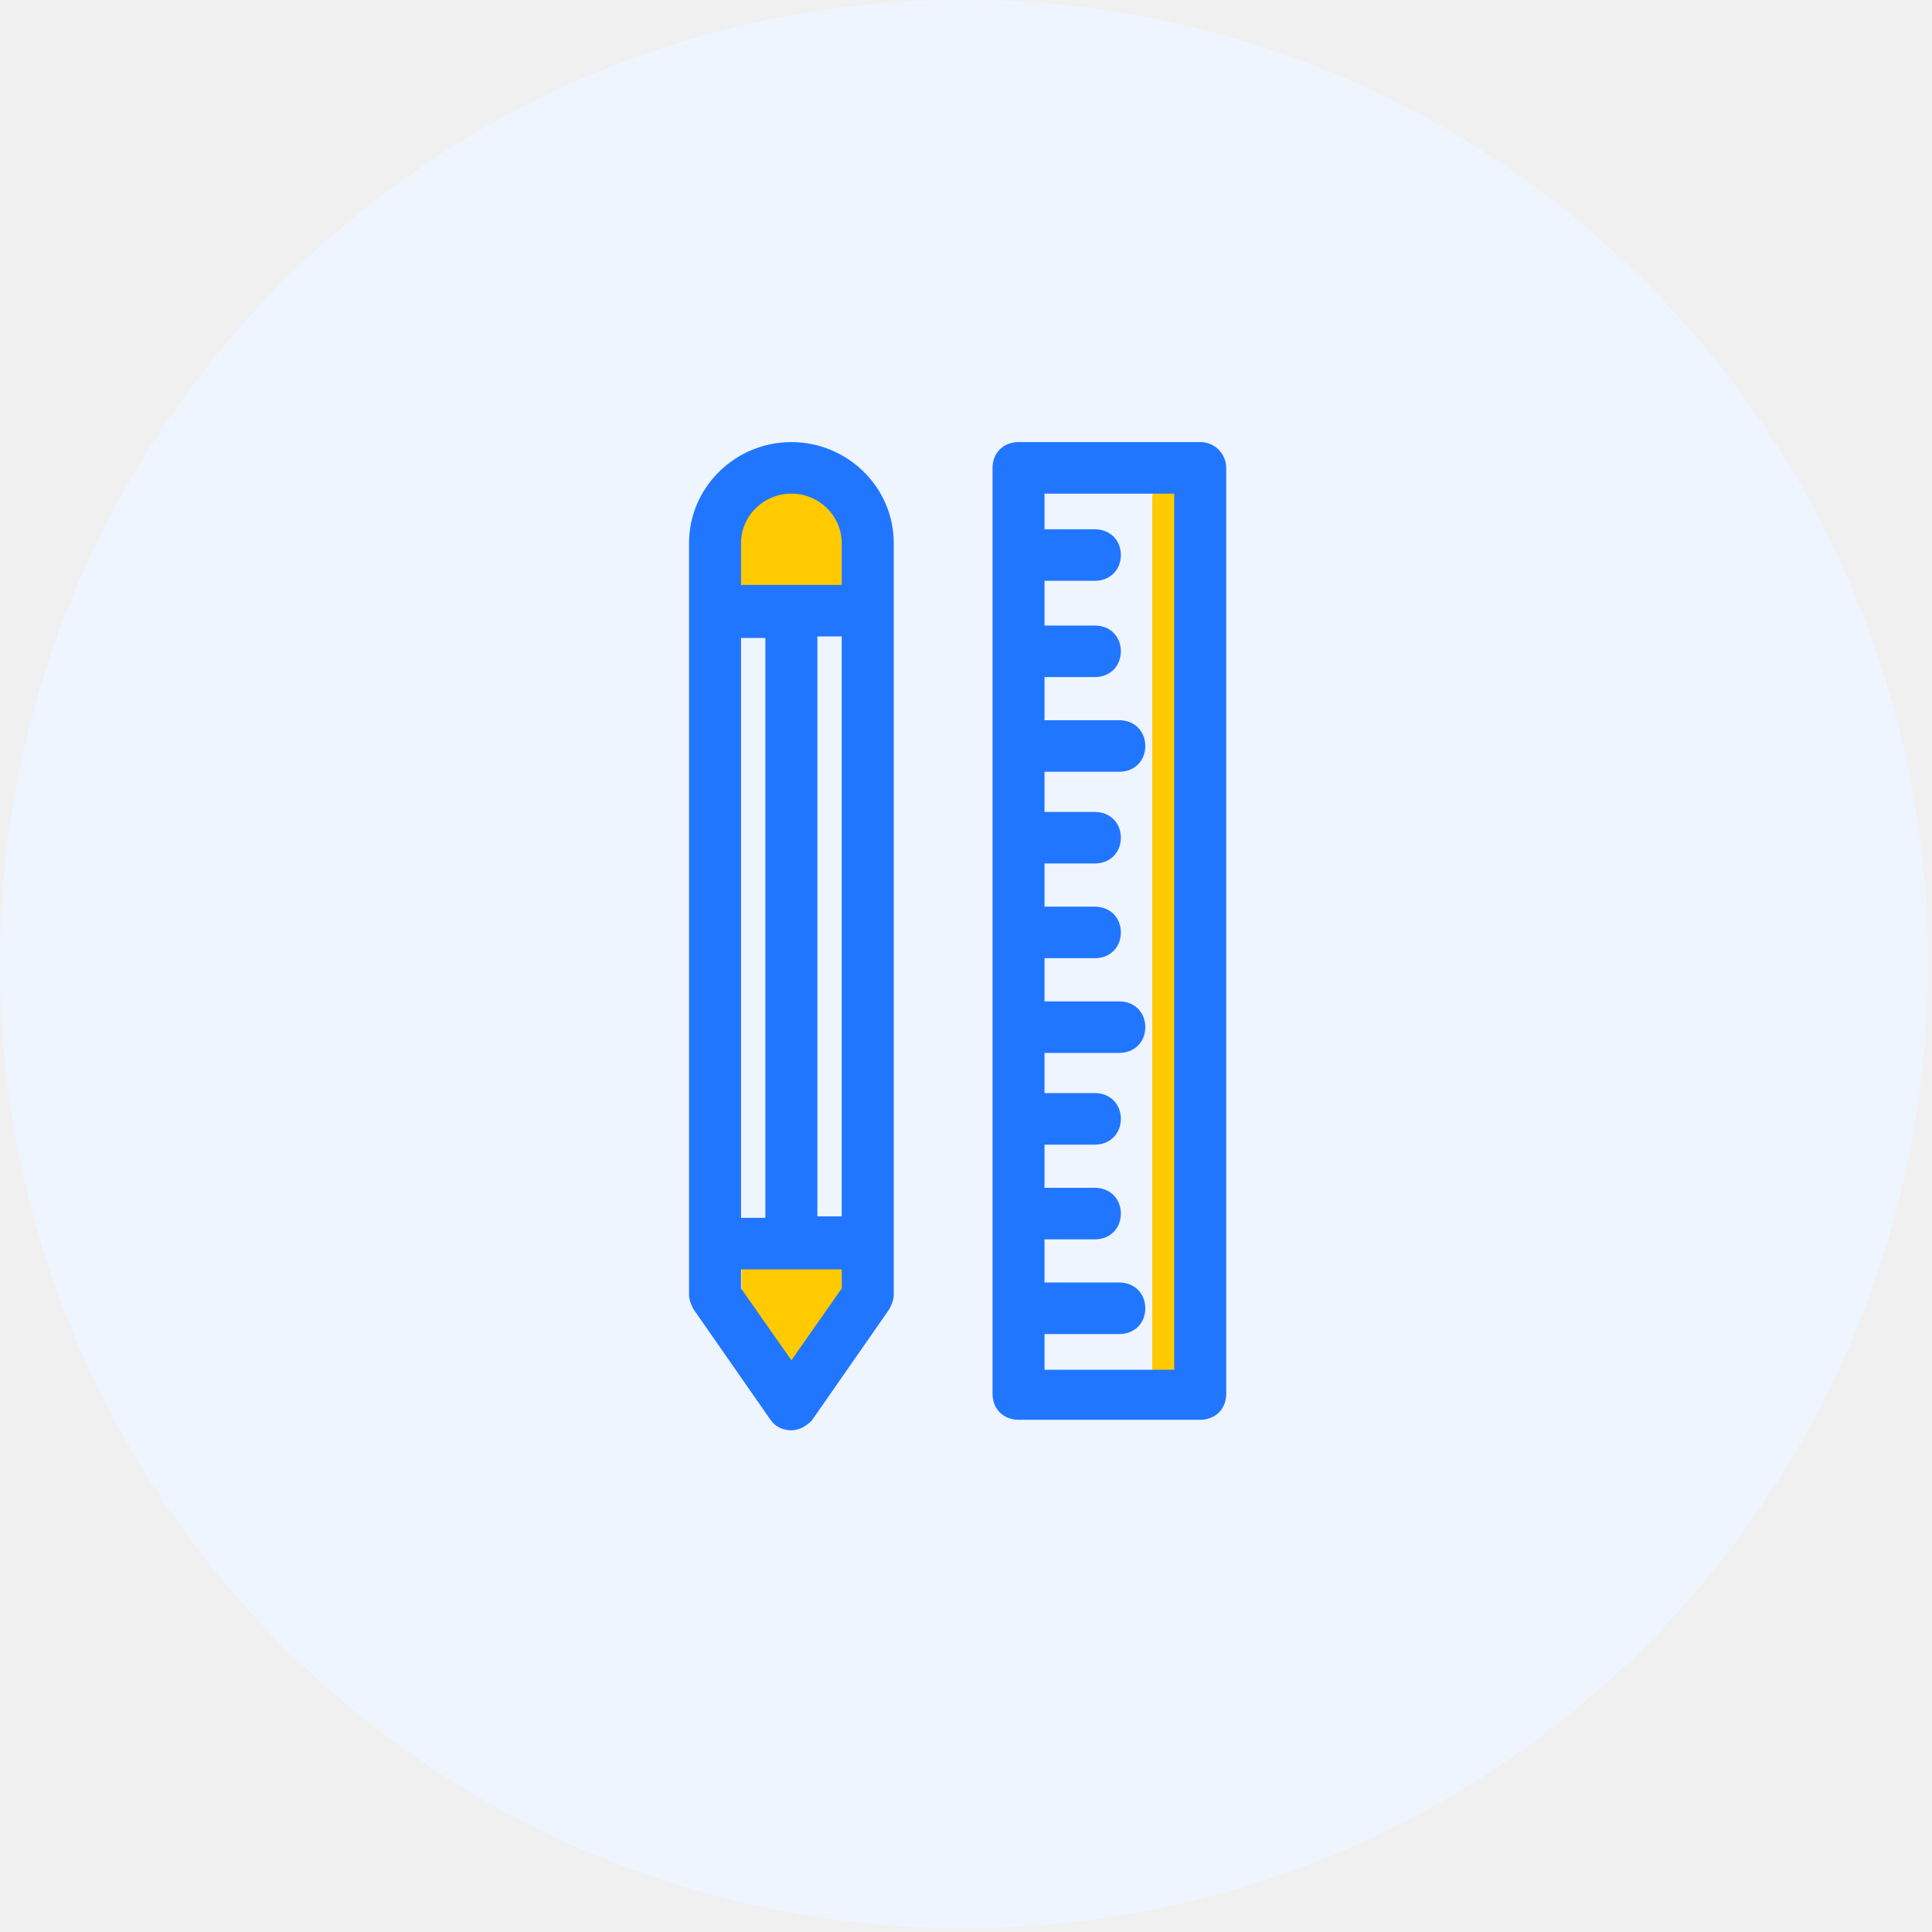
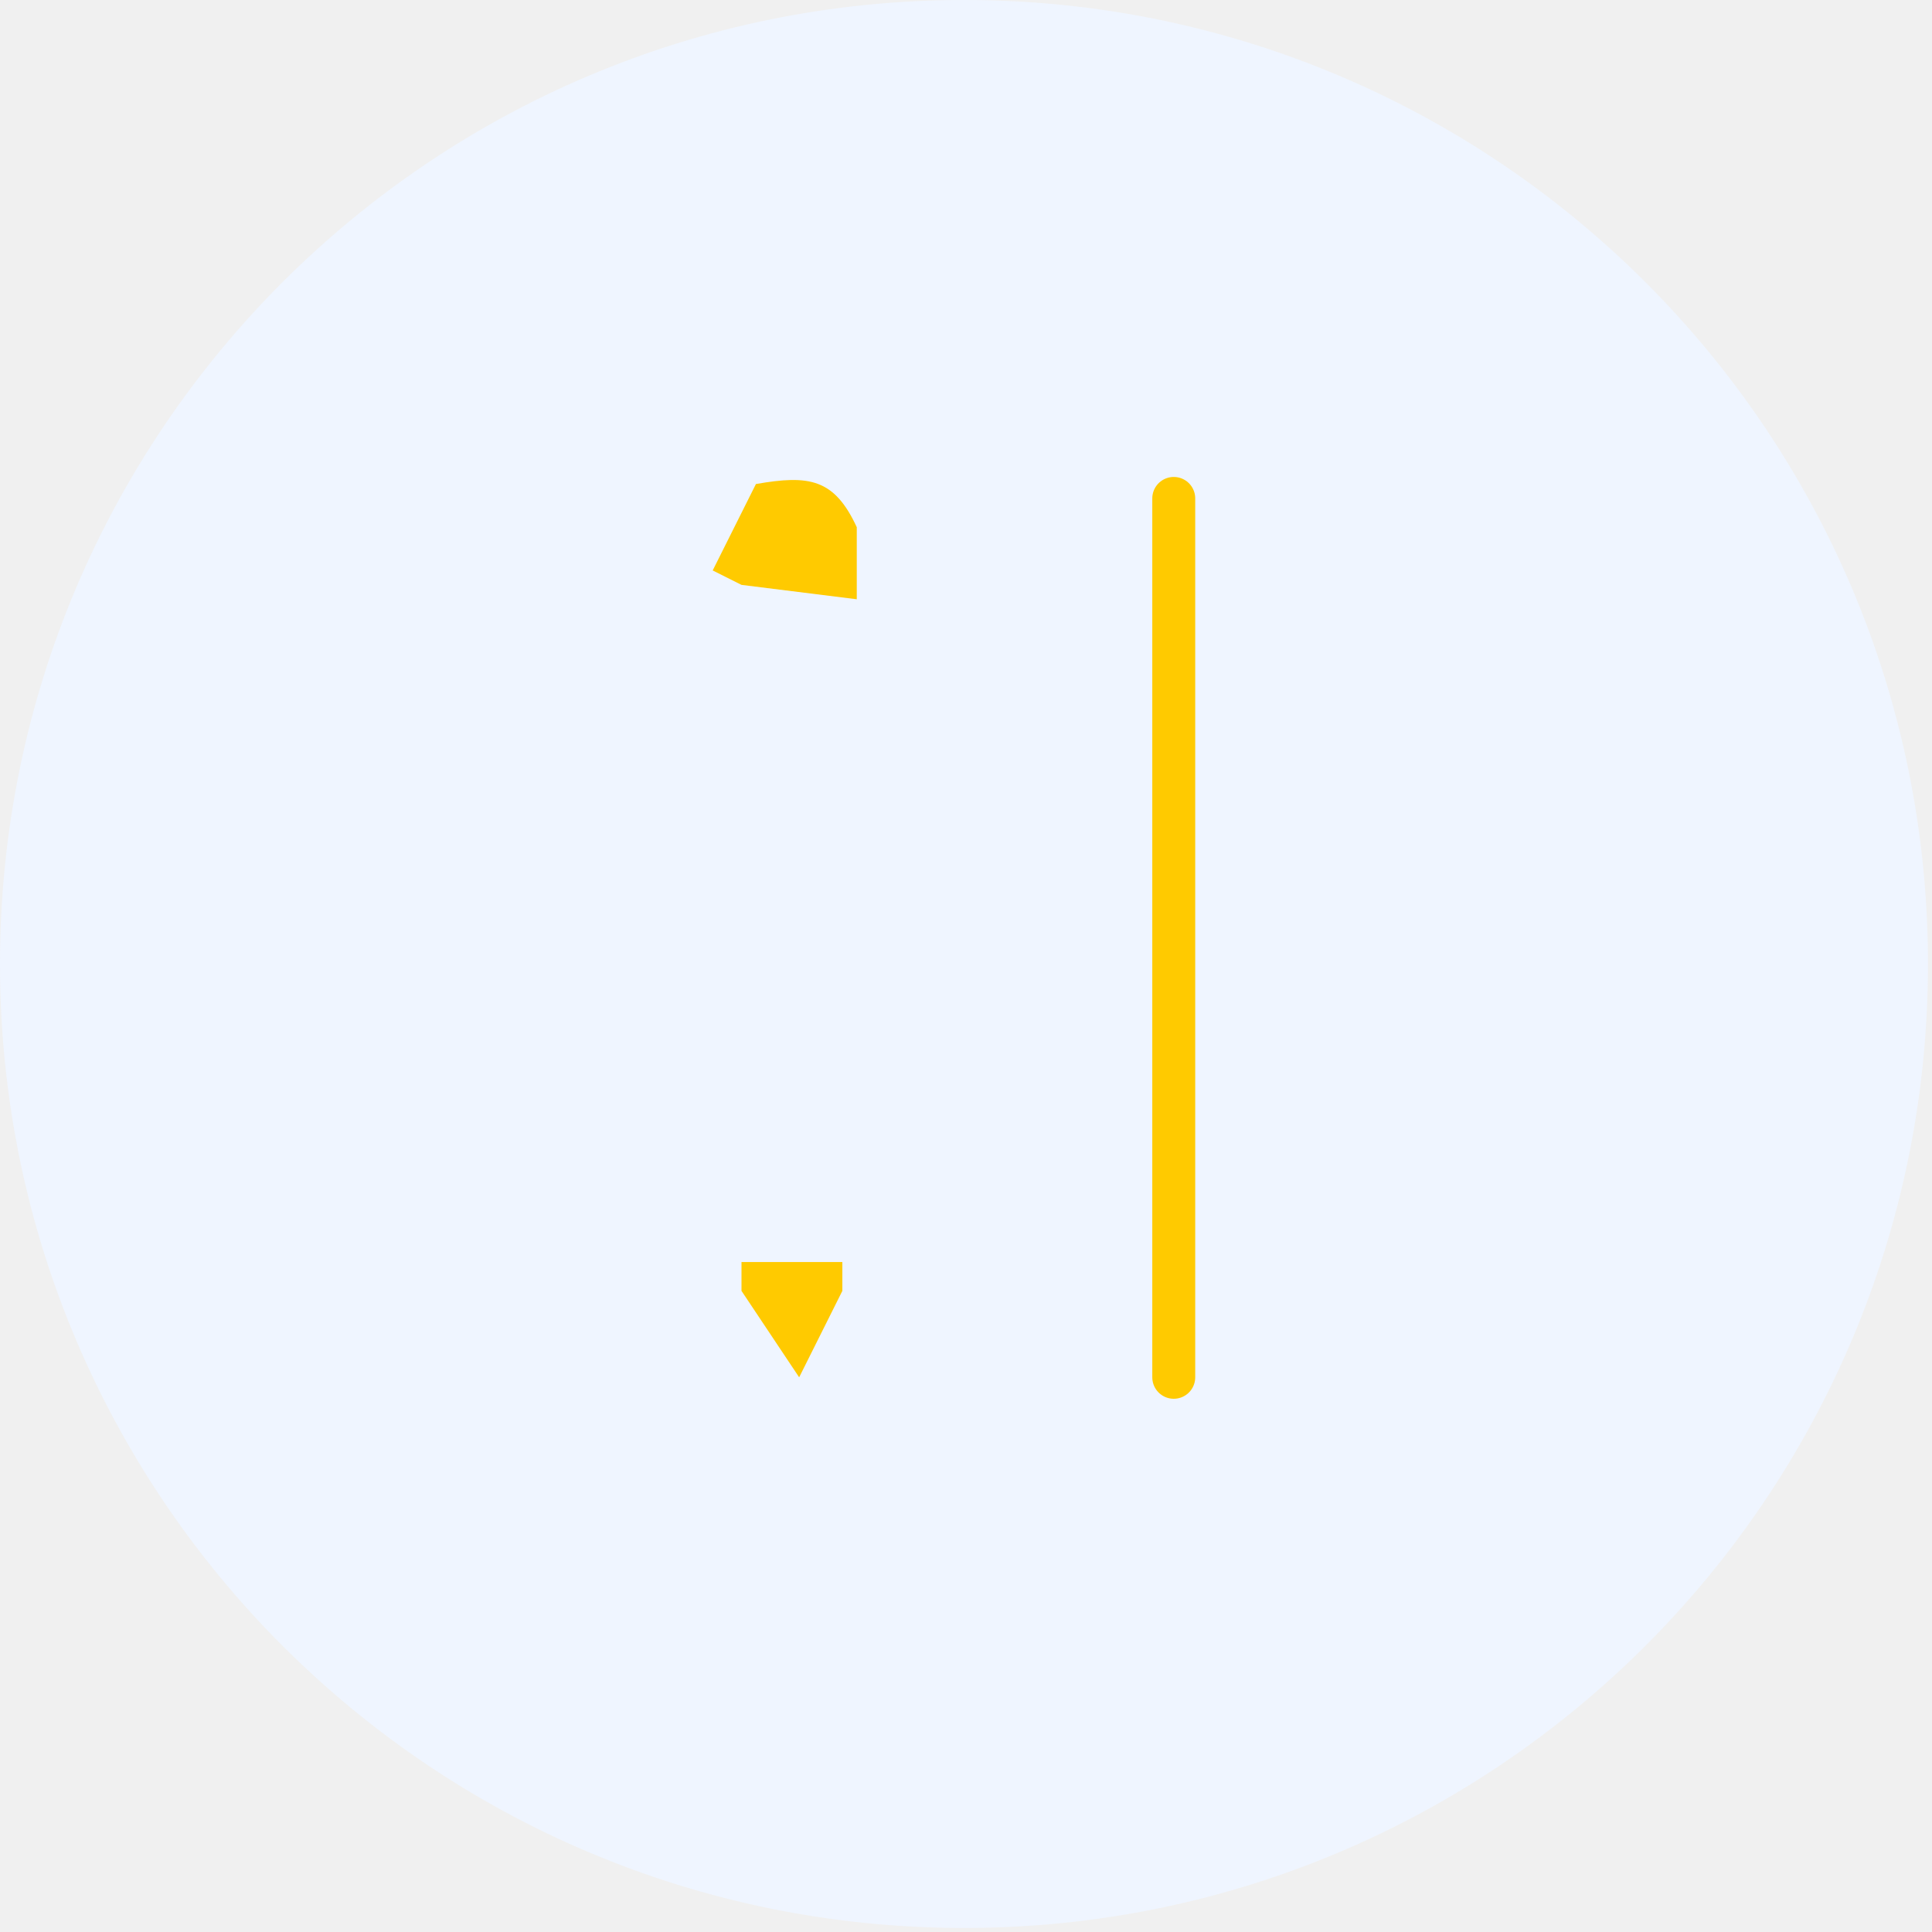
<svg xmlns="http://www.w3.org/2000/svg" width="45" height="45" viewBox="0 0 45 45" fill="none">
  <circle cx="22.453" cy="22.453" r="22.453" fill="#EFF5FF" />
  <g clip-path="url(#clip0_422_462)">
    <path d="M16.6 13.287L17.607 11.274C18.845 11.057 19.432 11.147 19.956 12.28V13.958L17.271 13.623L16.6 13.287Z" fill="#FFCA00" />
    <path d="M17.271 30.067V29.395H19.62V30.067L18.614 32.08L17.271 30.067Z" fill="#FFCA00" />
    <path d="M27.339 11.609V32.08" stroke="#FFCA00" stroke-linecap="round" />
-     <path d="M16.258 30.424L16.262 30.431L16.267 30.439L18.045 32.993C18.045 32.994 18.045 32.994 18.045 32.994C18.146 33.143 18.298 33.189 18.433 33.189C18.589 33.189 18.726 33.091 18.805 33.013L18.814 33.004L18.82 32.995L20.599 30.439L20.604 30.431L20.607 30.424C20.609 30.421 20.61 30.418 20.612 30.415C20.644 30.352 20.692 30.258 20.692 30.157V12.648C20.692 11.421 19.674 10.422 18.433 10.422H18.433C17.192 10.422 16.174 11.422 16.174 12.648V30.157C16.174 30.258 16.222 30.352 16.254 30.415C16.255 30.418 16.257 30.421 16.258 30.424ZM17.135 28.491V14.734H17.952V28.491H17.135ZM18.914 14.699H19.73V28.456H18.914V14.699ZM18.433 11.373C19.148 11.373 19.73 11.949 19.73 12.648V13.749H17.135V12.648C17.135 11.949 17.718 11.373 18.433 11.373ZM19.731 30.048L18.433 31.901L17.135 30.048V29.442H19.731V30.048Z" fill="#2176FF" stroke="#2176FF" stroke-width="0.25" />
-     <path d="M27.956 10.422H23.723C23.589 10.422 23.467 10.467 23.378 10.554C23.289 10.642 23.243 10.763 23.243 10.897V32.469C23.243 32.603 23.288 32.724 23.378 32.812C23.467 32.899 23.589 32.944 23.723 32.944H27.956C28.09 32.944 28.212 32.899 28.301 32.812C28.39 32.724 28.436 32.603 28.436 32.469V10.897C28.436 10.659 28.244 10.422 27.956 10.422ZM27.475 32.029H24.204V30.948H26.071C26.205 30.948 26.327 30.903 26.416 30.816C26.505 30.728 26.551 30.607 26.551 30.473C26.551 30.339 26.505 30.217 26.416 30.13C26.327 30.042 26.205 29.997 26.071 29.997H24.204V28.742H25.502C25.636 28.742 25.758 28.697 25.847 28.61C25.936 28.522 25.982 28.401 25.982 28.267C25.982 28.133 25.936 28.011 25.847 27.924C25.758 27.836 25.636 27.791 25.502 27.791H24.204V26.536H25.502C25.636 26.536 25.758 26.491 25.847 26.403C25.936 26.316 25.982 26.195 25.982 26.061C25.982 25.926 25.936 25.805 25.847 25.718C25.758 25.63 25.636 25.585 25.502 25.585H24.204V24.399H26.071C26.205 24.399 26.327 24.355 26.416 24.267C26.505 24.18 26.551 24.058 26.551 23.924C26.551 23.79 26.505 23.669 26.416 23.581C26.327 23.494 26.205 23.449 26.071 23.449H24.204V22.193H25.502C25.636 22.193 25.758 22.149 25.847 22.061C25.936 21.973 25.982 21.852 25.982 21.718C25.982 21.584 25.936 21.463 25.847 21.375C25.758 21.288 25.636 21.243 25.502 21.243H24.204V19.987H25.502C25.636 19.987 25.758 19.943 25.847 19.855C25.936 19.767 25.982 19.646 25.982 19.512C25.982 19.378 25.936 19.257 25.847 19.169C25.758 19.082 25.636 19.037 25.502 19.037H24.204V17.851H26.071C26.205 17.851 26.327 17.806 26.416 17.719C26.505 17.631 26.551 17.51 26.551 17.376C26.551 17.242 26.505 17.121 26.416 17.033C26.327 16.945 26.205 16.901 26.071 16.901H24.204V15.645H25.502C25.636 15.645 25.758 15.6 25.847 15.513C25.936 15.425 25.982 15.304 25.982 15.17C25.982 15.036 25.936 14.915 25.847 14.827C25.758 14.739 25.636 14.695 25.502 14.695H24.204V13.403H25.502C25.636 13.403 25.758 13.359 25.847 13.271C25.936 13.184 25.982 13.062 25.982 12.928C25.982 12.794 25.936 12.673 25.847 12.585C25.758 12.498 25.636 12.453 25.502 12.453H24.204V11.373H27.475V32.029Z" fill="#2176FF" stroke="#2176FF" stroke-width="0.25" />
+     <path d="M16.258 30.424L16.262 30.431L16.267 30.439L18.045 32.993C18.045 32.994 18.045 32.994 18.045 32.994C18.146 33.143 18.298 33.189 18.433 33.189C18.589 33.189 18.726 33.091 18.805 33.013L18.814 33.004L18.82 32.995L20.599 30.439L20.604 30.431L20.607 30.424C20.609 30.421 20.61 30.418 20.612 30.415C20.644 30.352 20.692 30.258 20.692 30.157V12.648C20.692 11.421 19.674 10.422 18.433 10.422H18.433C17.192 10.422 16.174 11.422 16.174 12.648V30.157C16.174 30.258 16.222 30.352 16.254 30.415C16.255 30.418 16.257 30.421 16.258 30.424ZM17.135 28.491V14.734H17.952V28.491H17.135ZM18.914 14.699H19.73V28.456H18.914V14.699ZM18.433 11.373C19.148 11.373 19.73 11.949 19.73 12.648V13.749H17.135V12.648C17.135 11.949 17.718 11.373 18.433 11.373ZM19.731 30.048L18.433 31.901L17.135 30.048V29.442H19.731V30.048Z" fill="linear-gradient(     265deg     ,#1ca3e9,rgb(29, 27, 110))" stroke="linear-gradient(     265deg     ,#1ca3e9,rgb(29, 27, 110))" stroke-width="0.25" />
+     <path d="M27.956 10.422H23.723C23.589 10.422 23.467 10.467 23.378 10.554C23.289 10.642 23.243 10.763 23.243 10.897V32.469C23.243 32.603 23.288 32.724 23.378 32.812C23.467 32.899 23.589 32.944 23.723 32.944H27.956C28.09 32.944 28.212 32.899 28.301 32.812C28.39 32.724 28.436 32.603 28.436 32.469V10.897C28.436 10.659 28.244 10.422 27.956 10.422ZM27.475 32.029H24.204V30.948H26.071C26.205 30.948 26.327 30.903 26.416 30.816C26.505 30.728 26.551 30.607 26.551 30.473C26.551 30.339 26.505 30.217 26.416 30.13C26.327 30.042 26.205 29.997 26.071 29.997H24.204V28.742H25.502C25.636 28.742 25.758 28.697 25.847 28.61C25.936 28.522 25.982 28.401 25.982 28.267C25.982 28.133 25.936 28.011 25.847 27.924C25.758 27.836 25.636 27.791 25.502 27.791H24.204V26.536H25.502C25.636 26.536 25.758 26.491 25.847 26.403C25.936 26.316 25.982 26.195 25.982 26.061C25.982 25.926 25.936 25.805 25.847 25.718C25.758 25.63 25.636 25.585 25.502 25.585H24.204V24.399H26.071C26.205 24.399 26.327 24.355 26.416 24.267C26.505 24.18 26.551 24.058 26.551 23.924C26.551 23.79 26.505 23.669 26.416 23.581C26.327 23.494 26.205 23.449 26.071 23.449H24.204V22.193H25.502C25.636 22.193 25.758 22.149 25.847 22.061C25.936 21.973 25.982 21.852 25.982 21.718C25.982 21.584 25.936 21.463 25.847 21.375C25.758 21.288 25.636 21.243 25.502 21.243H24.204V19.987H25.502C25.636 19.987 25.758 19.943 25.847 19.855C25.936 19.767 25.982 19.646 25.982 19.512C25.982 19.378 25.936 19.257 25.847 19.169C25.758 19.082 25.636 19.037 25.502 19.037H24.204V17.851H26.071C26.205 17.851 26.327 17.806 26.416 17.719C26.505 17.631 26.551 17.51 26.551 17.376C26.551 17.242 26.505 17.121 26.416 17.033C26.327 16.945 26.205 16.901 26.071 16.901H24.204V15.645H25.502C25.636 15.645 25.758 15.6 25.847 15.513C25.936 15.425 25.982 15.304 25.982 15.17C25.982 15.036 25.936 14.915 25.847 14.827C25.758 14.739 25.636 14.695 25.502 14.695H24.204V13.403H25.502C25.636 13.403 25.758 13.359 25.847 13.271C25.936 13.184 25.982 13.062 25.982 12.928C25.982 12.794 25.936 12.673 25.847 12.585C25.758 12.498 25.636 12.453 25.502 12.453H24.204V11.373H27.475V32.029Z" fill="linear-gradient(     265deg     ,#1ca3e9,rgb(29, 27, 110))" stroke="linear-gradient(     265deg     ,#1ca3e9,rgb(29, 27, 110))" stroke-width="0.25" />
  </g>
  <defs>
    <clipPath id="clip0_422_462">
      <rect width="20.807" height="24.163" fill="white" transform="translate(11.9017 10.2667)" />
    </clipPath>
  </defs>
</svg>
